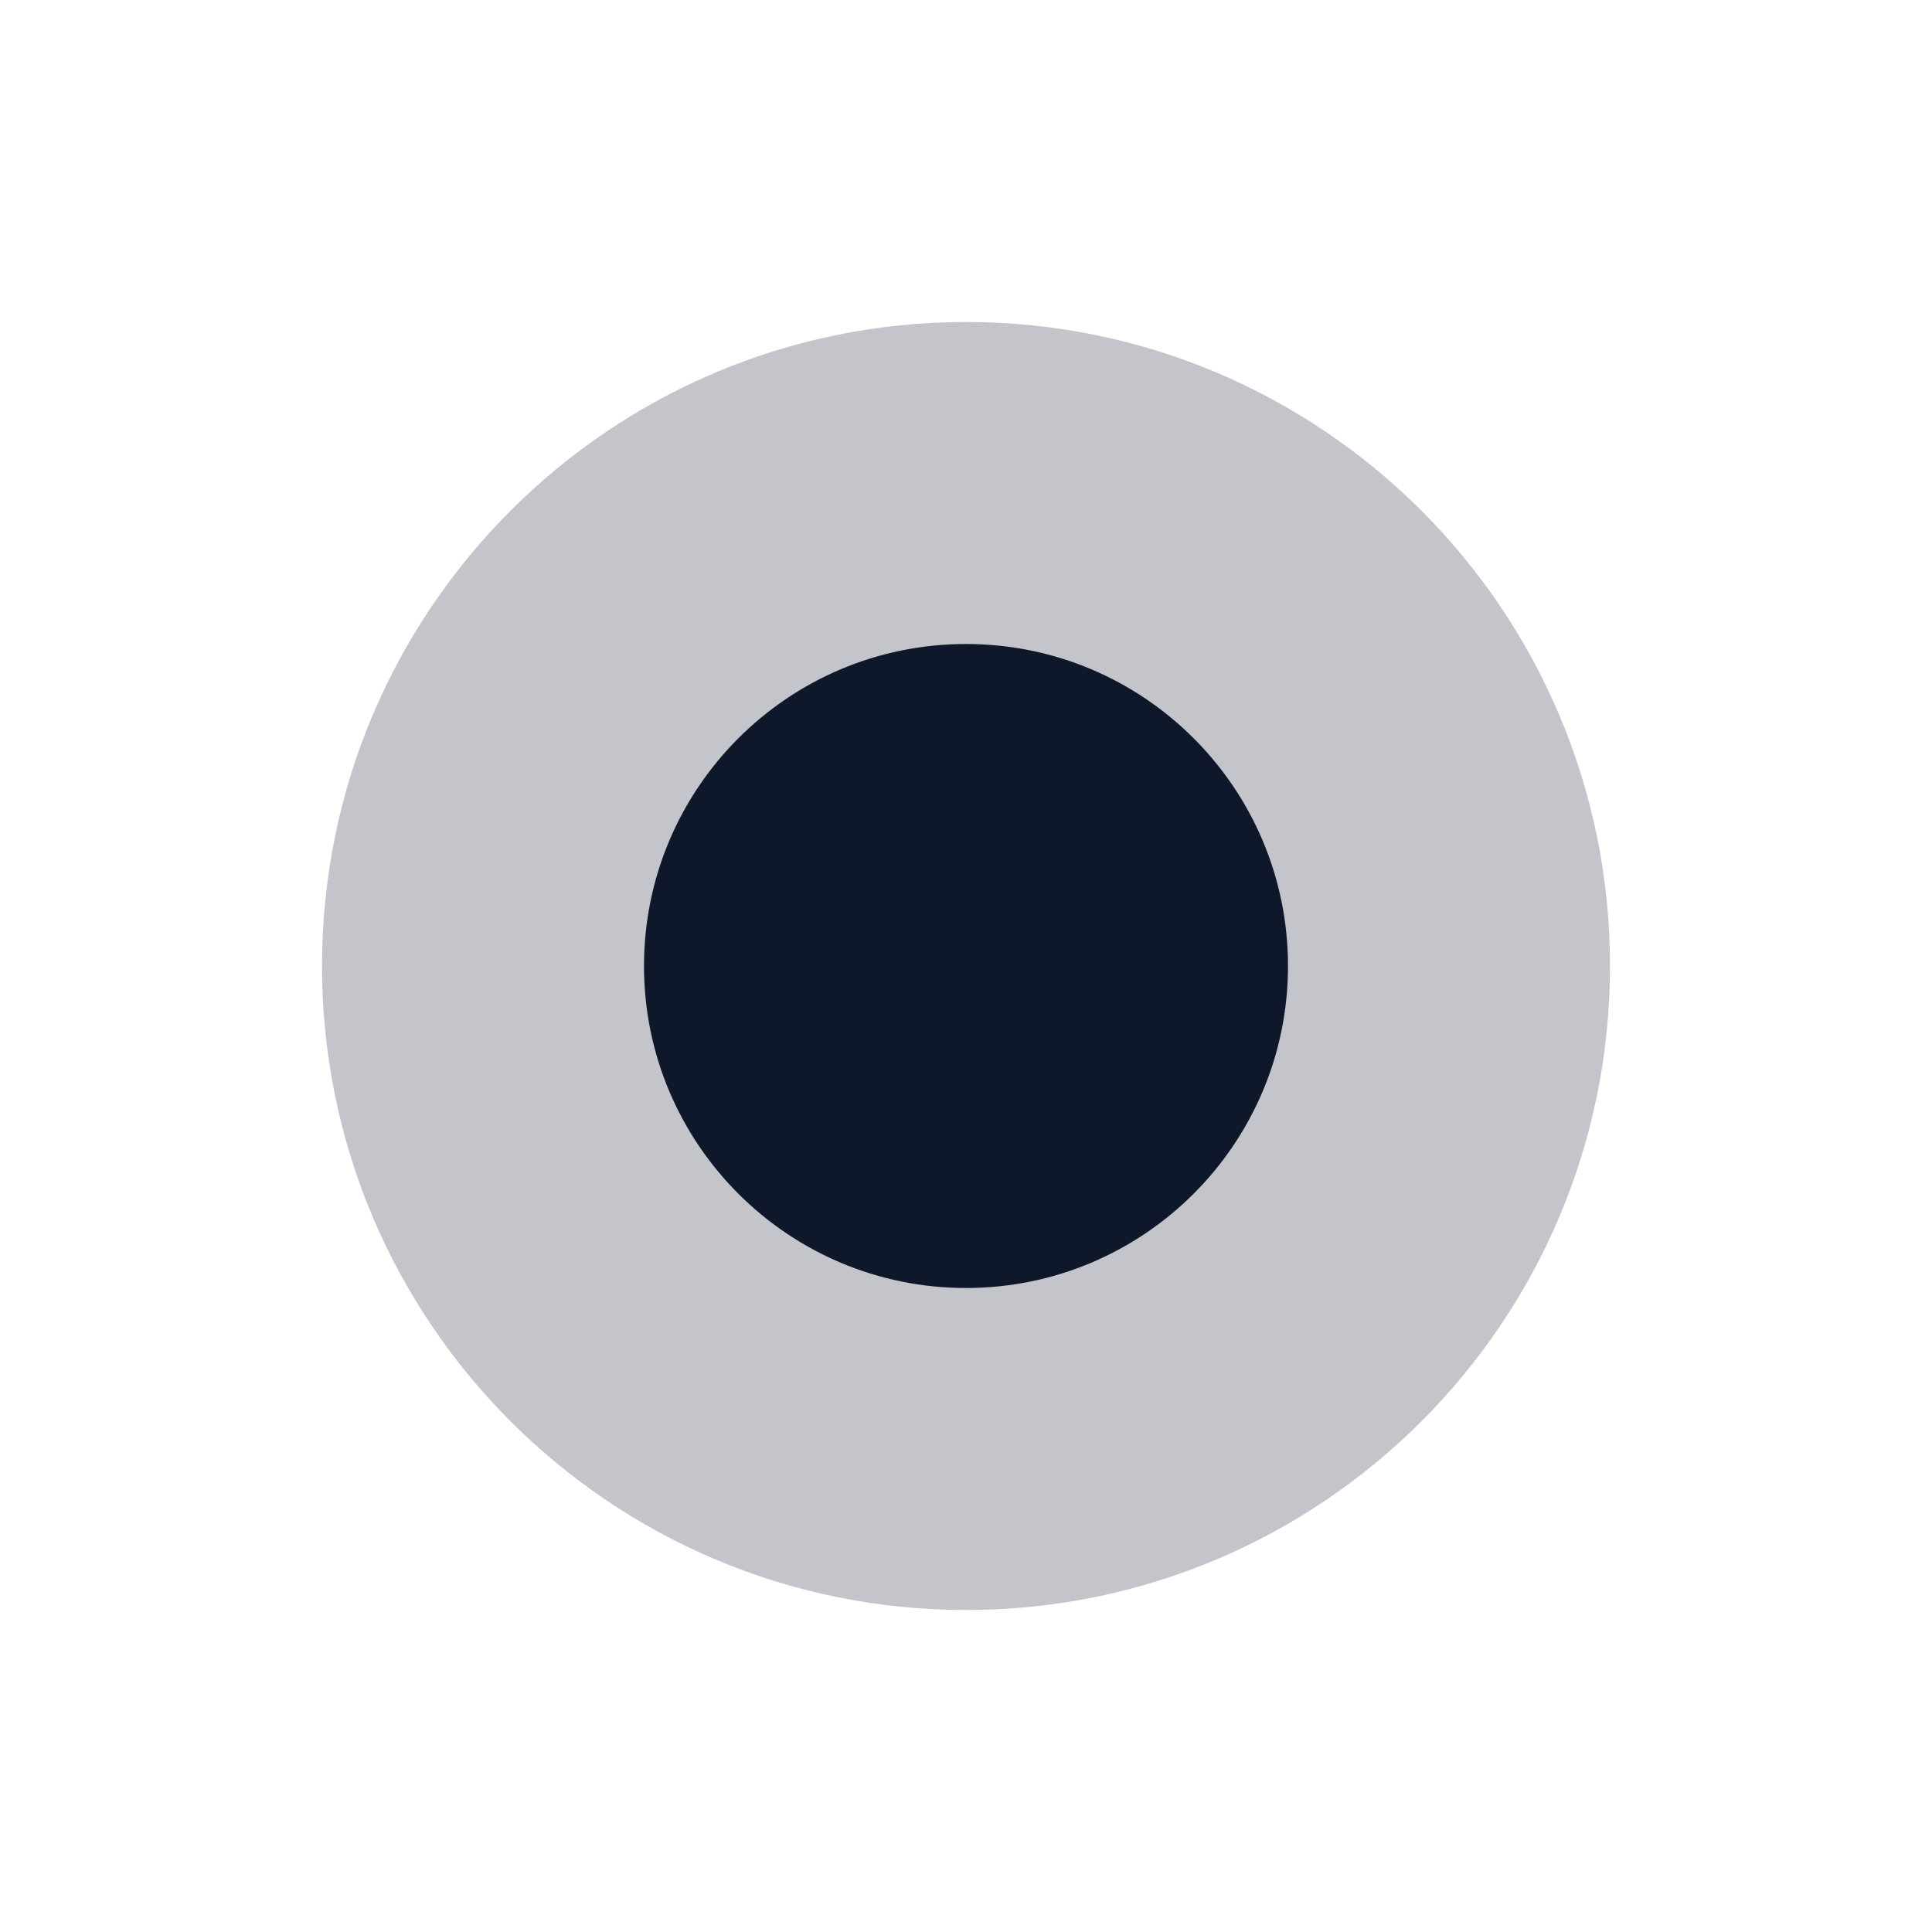
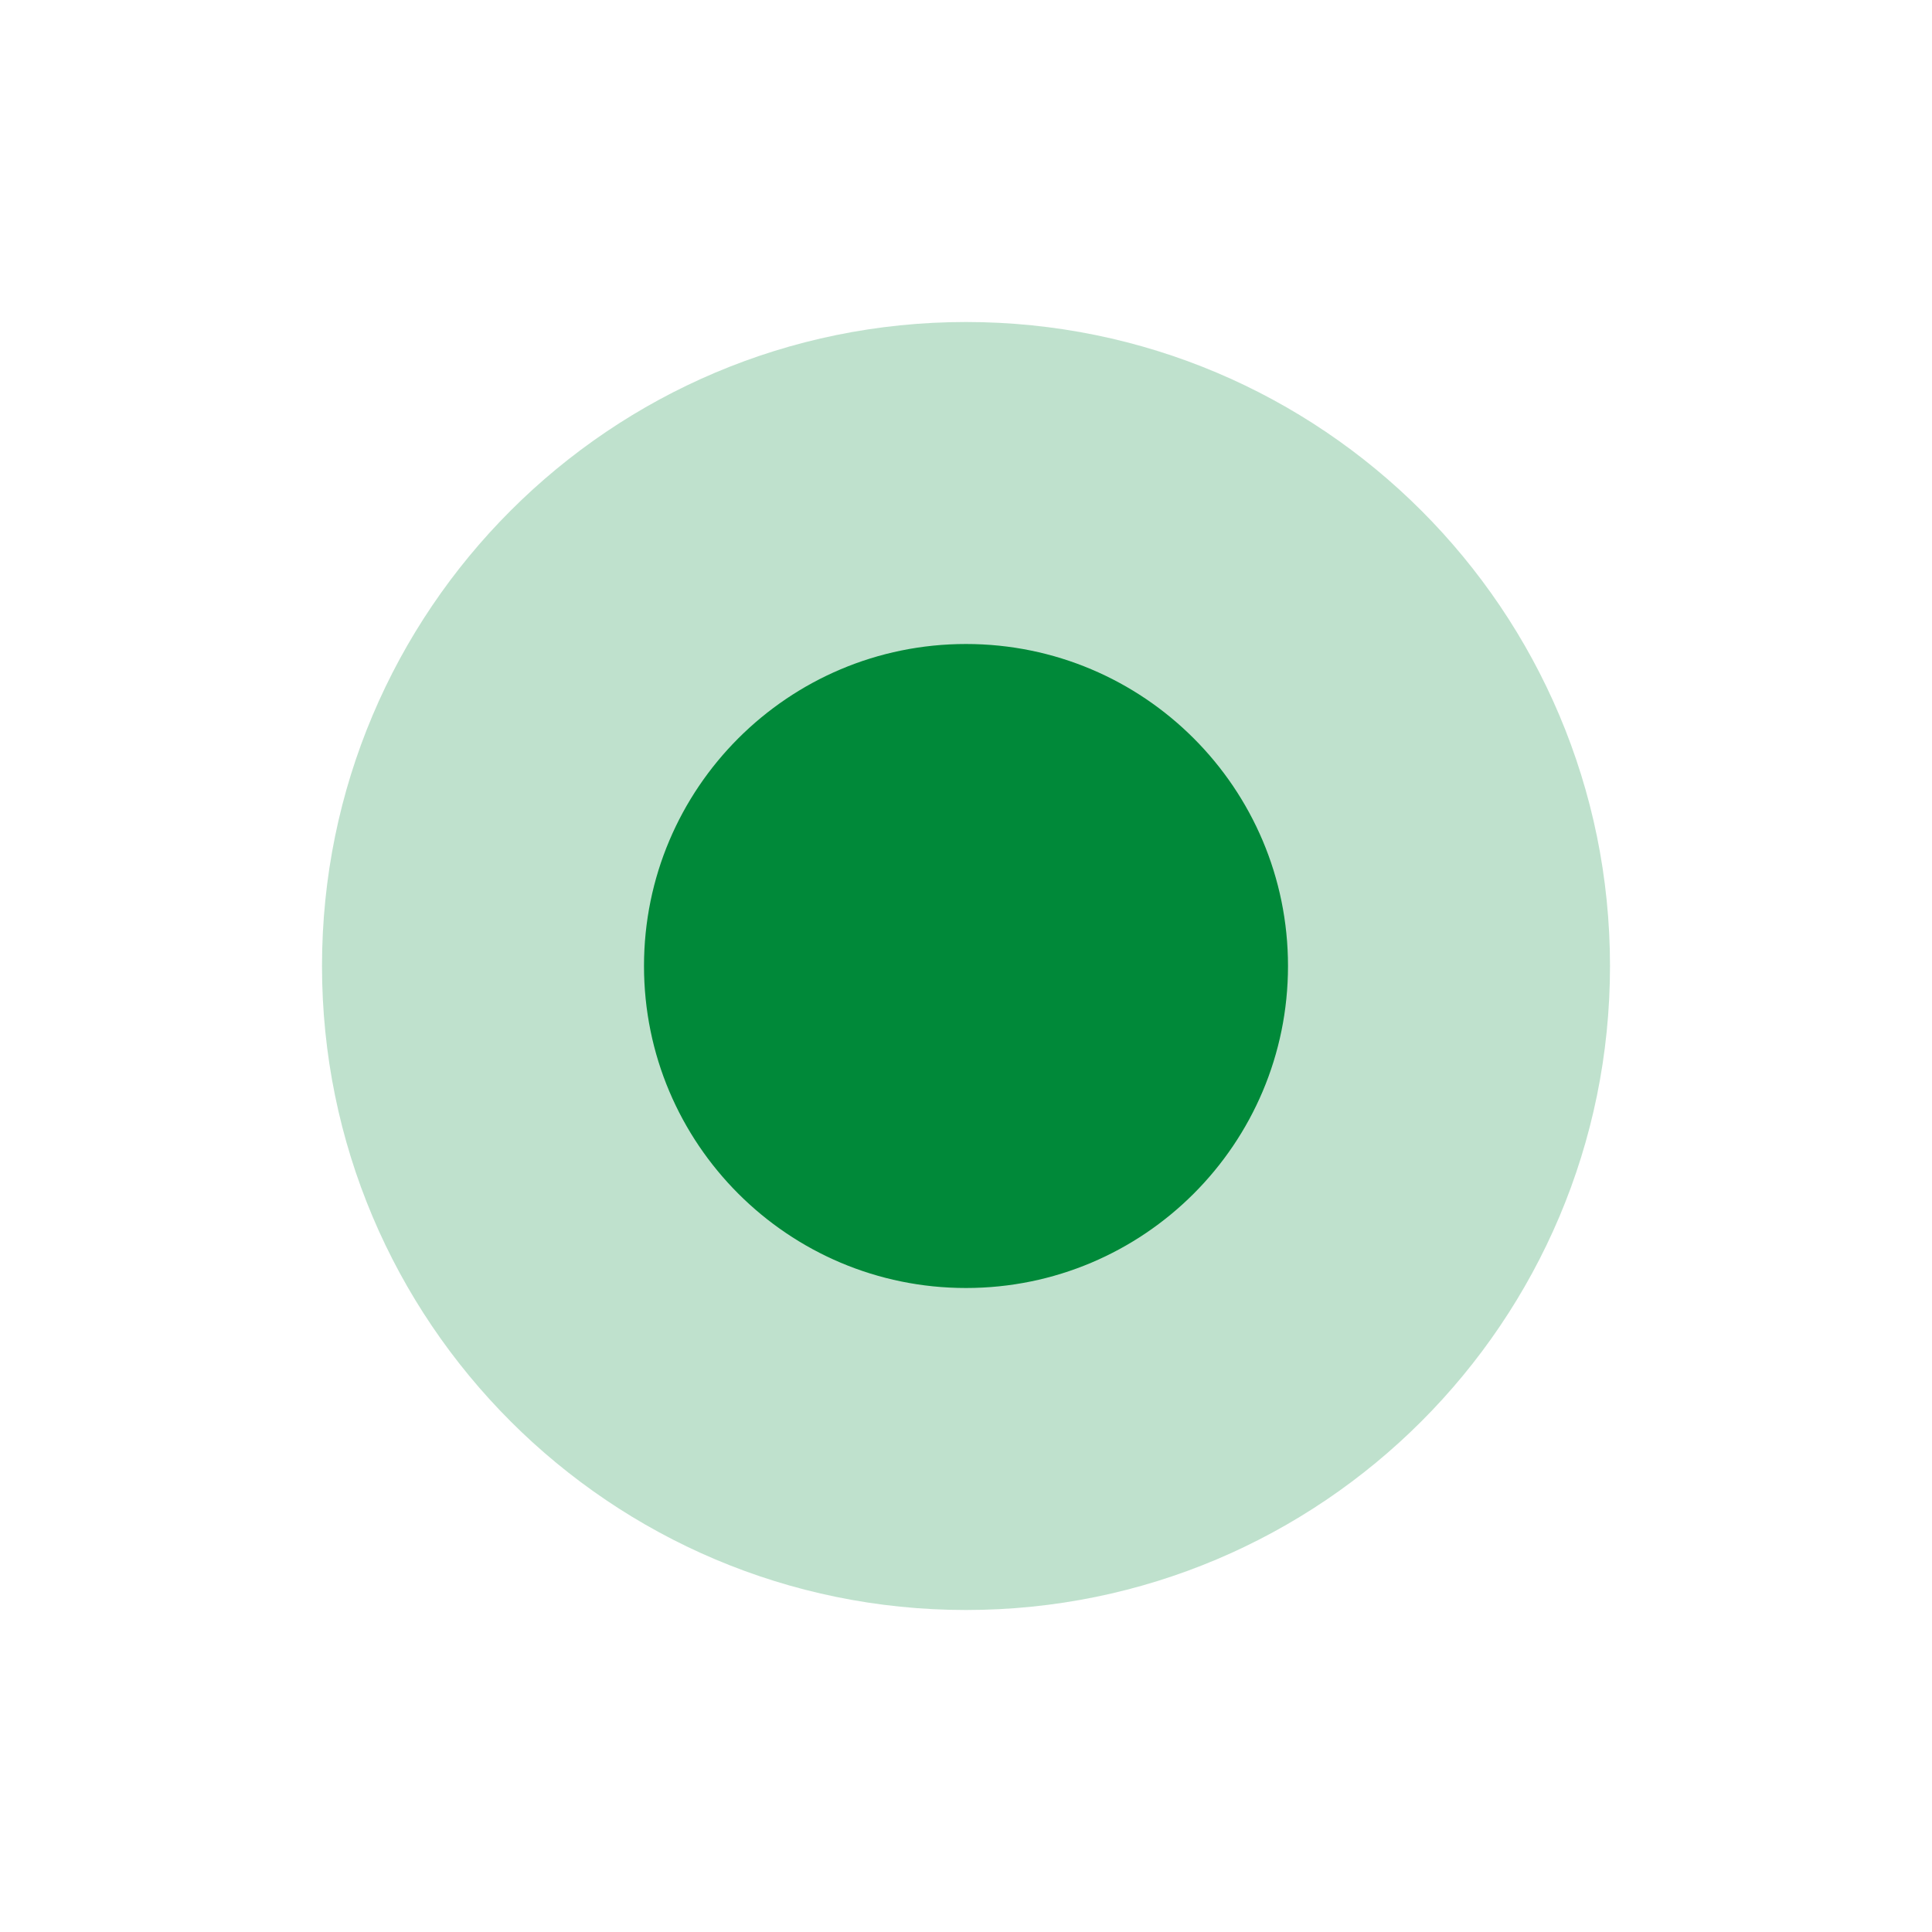
<svg xmlns="http://www.w3.org/2000/svg" width="24px" height="24px" viewBox="0 0 24 24" version="1.1">
  <g id="Symbols" stroke="none" stroke-width="1" fill="none" fill-rule="evenodd">
-     <g id="icon/statusdot" fill="#0F172B" fill-rule="nonzero">
+     <g id="icon/statusdot" fill="#008939" fill-rule="nonzero">
      <circle id="Oval" opacity="0.25" cx="12" cy="12" r="8" />
      <circle id="Oval" cx="12" cy="12" r="4" />
    </g>
  </g>
</svg>
